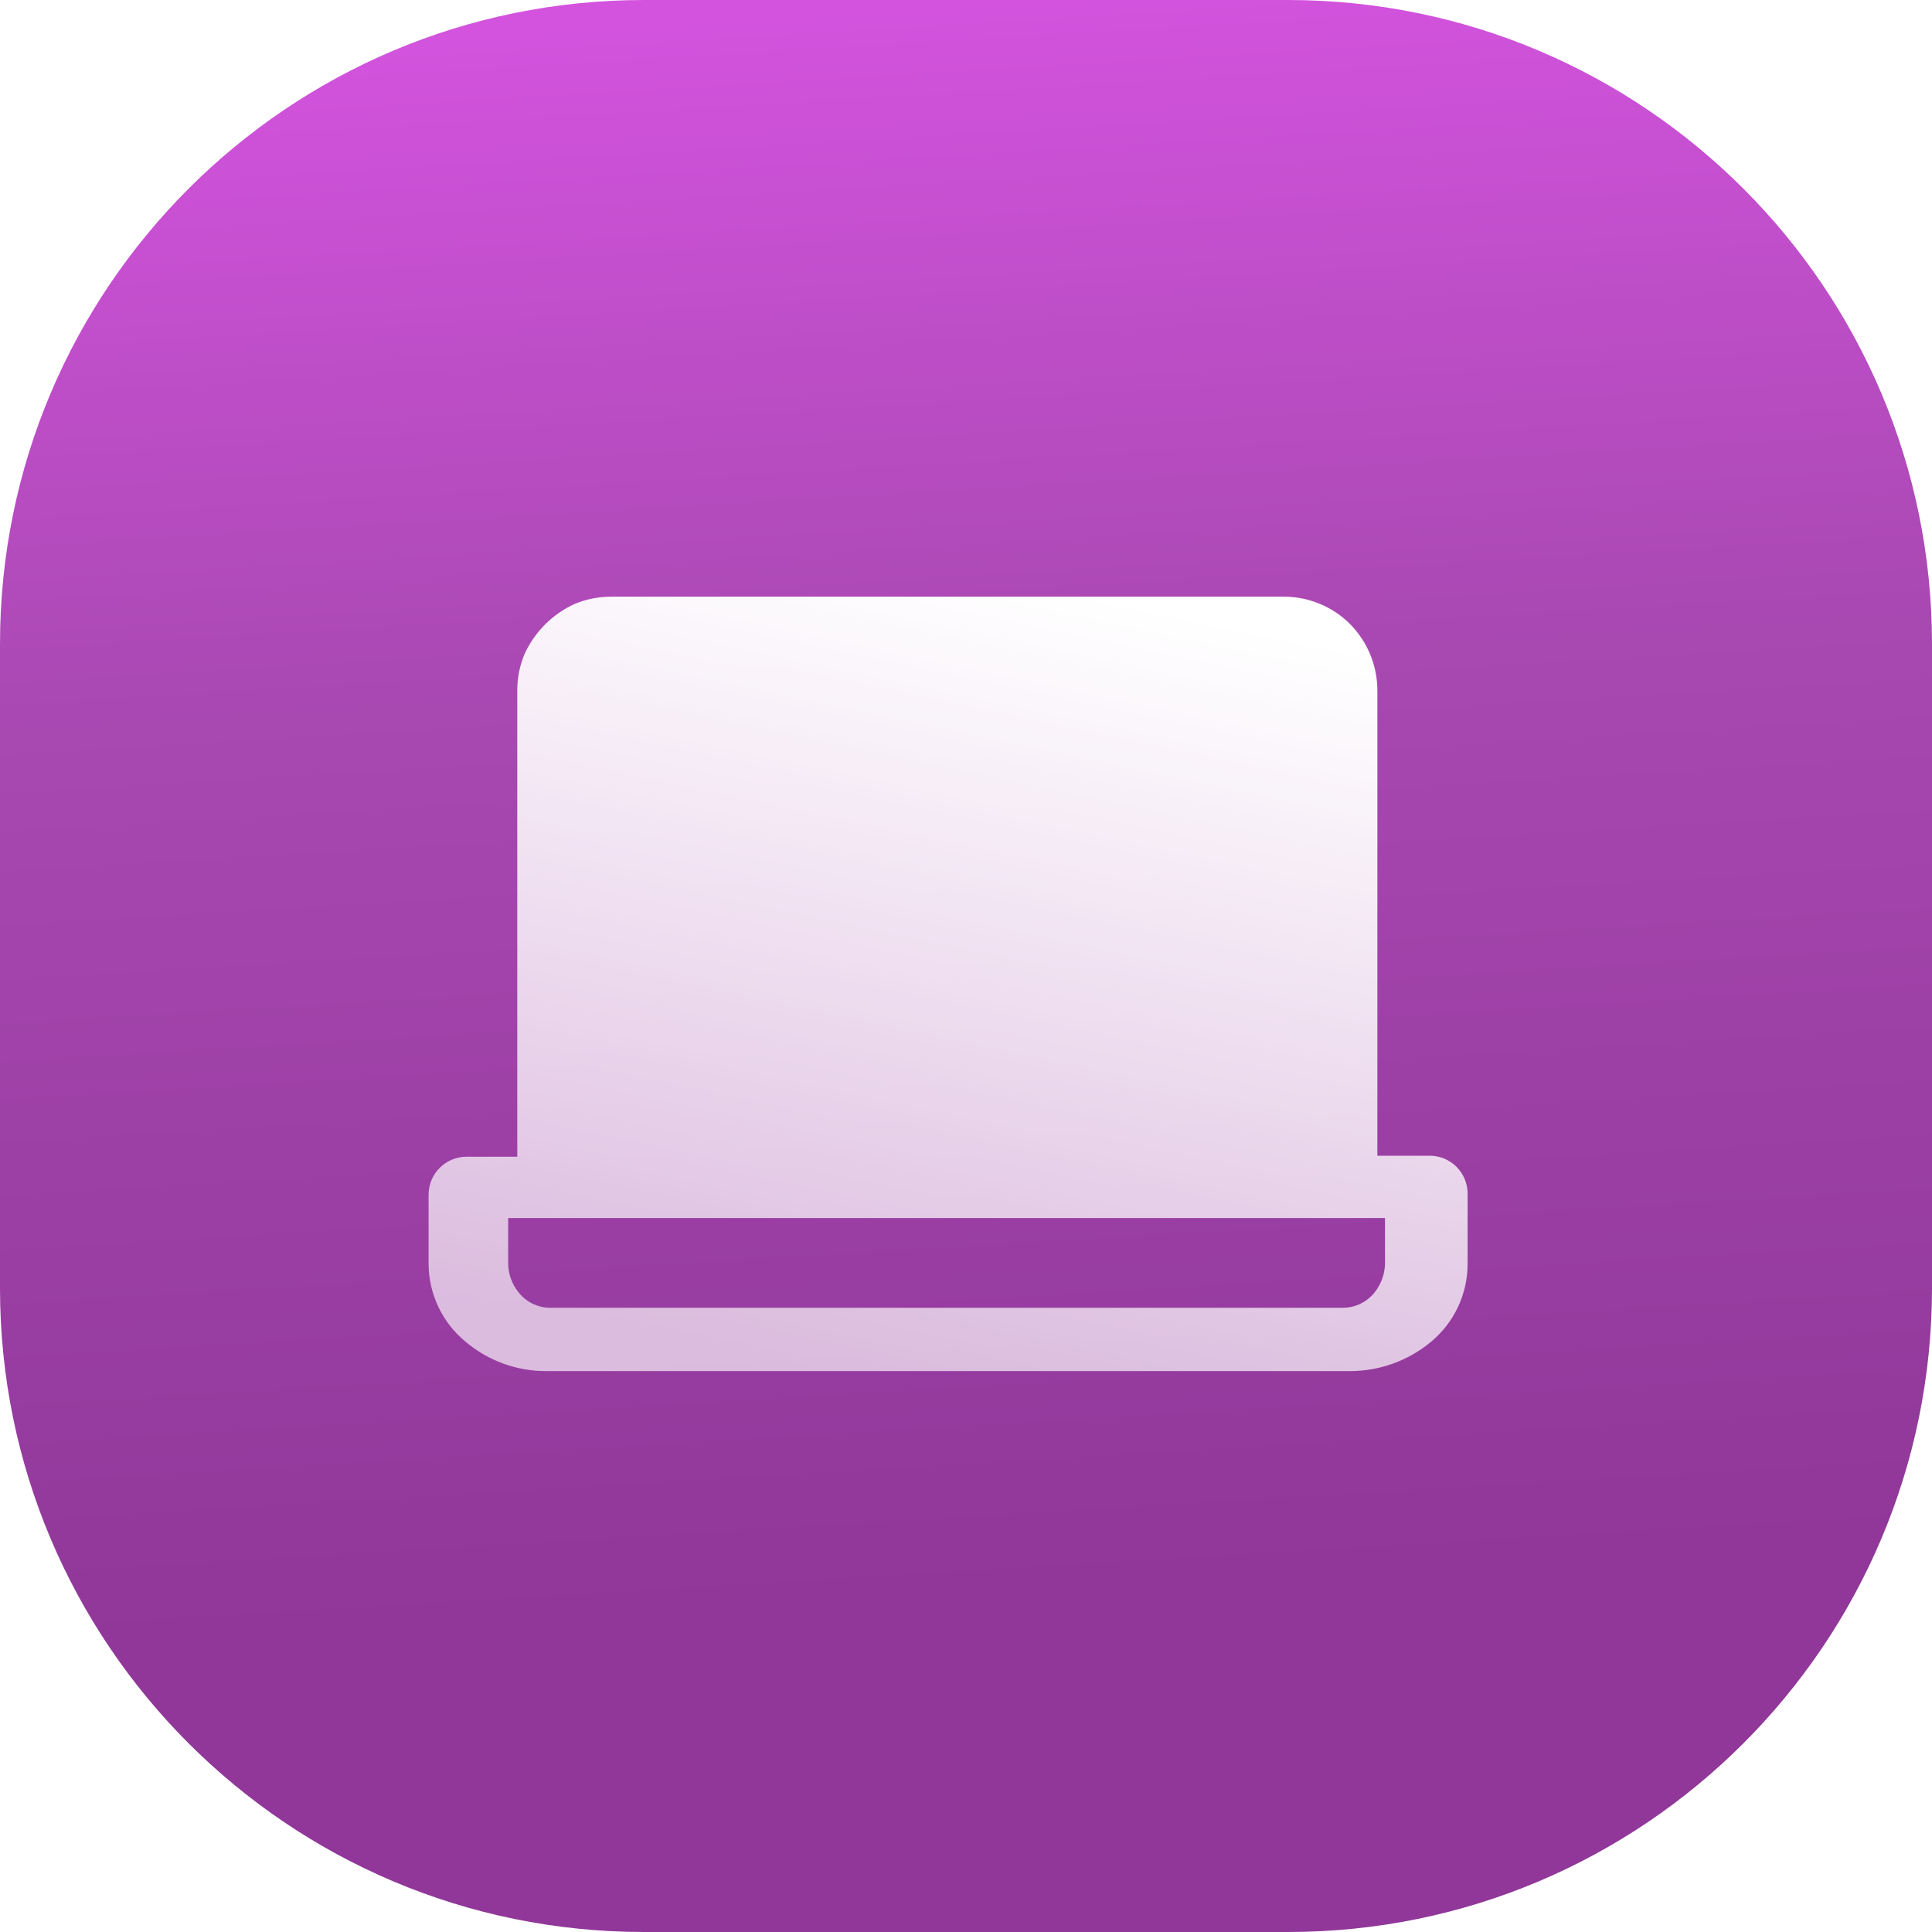
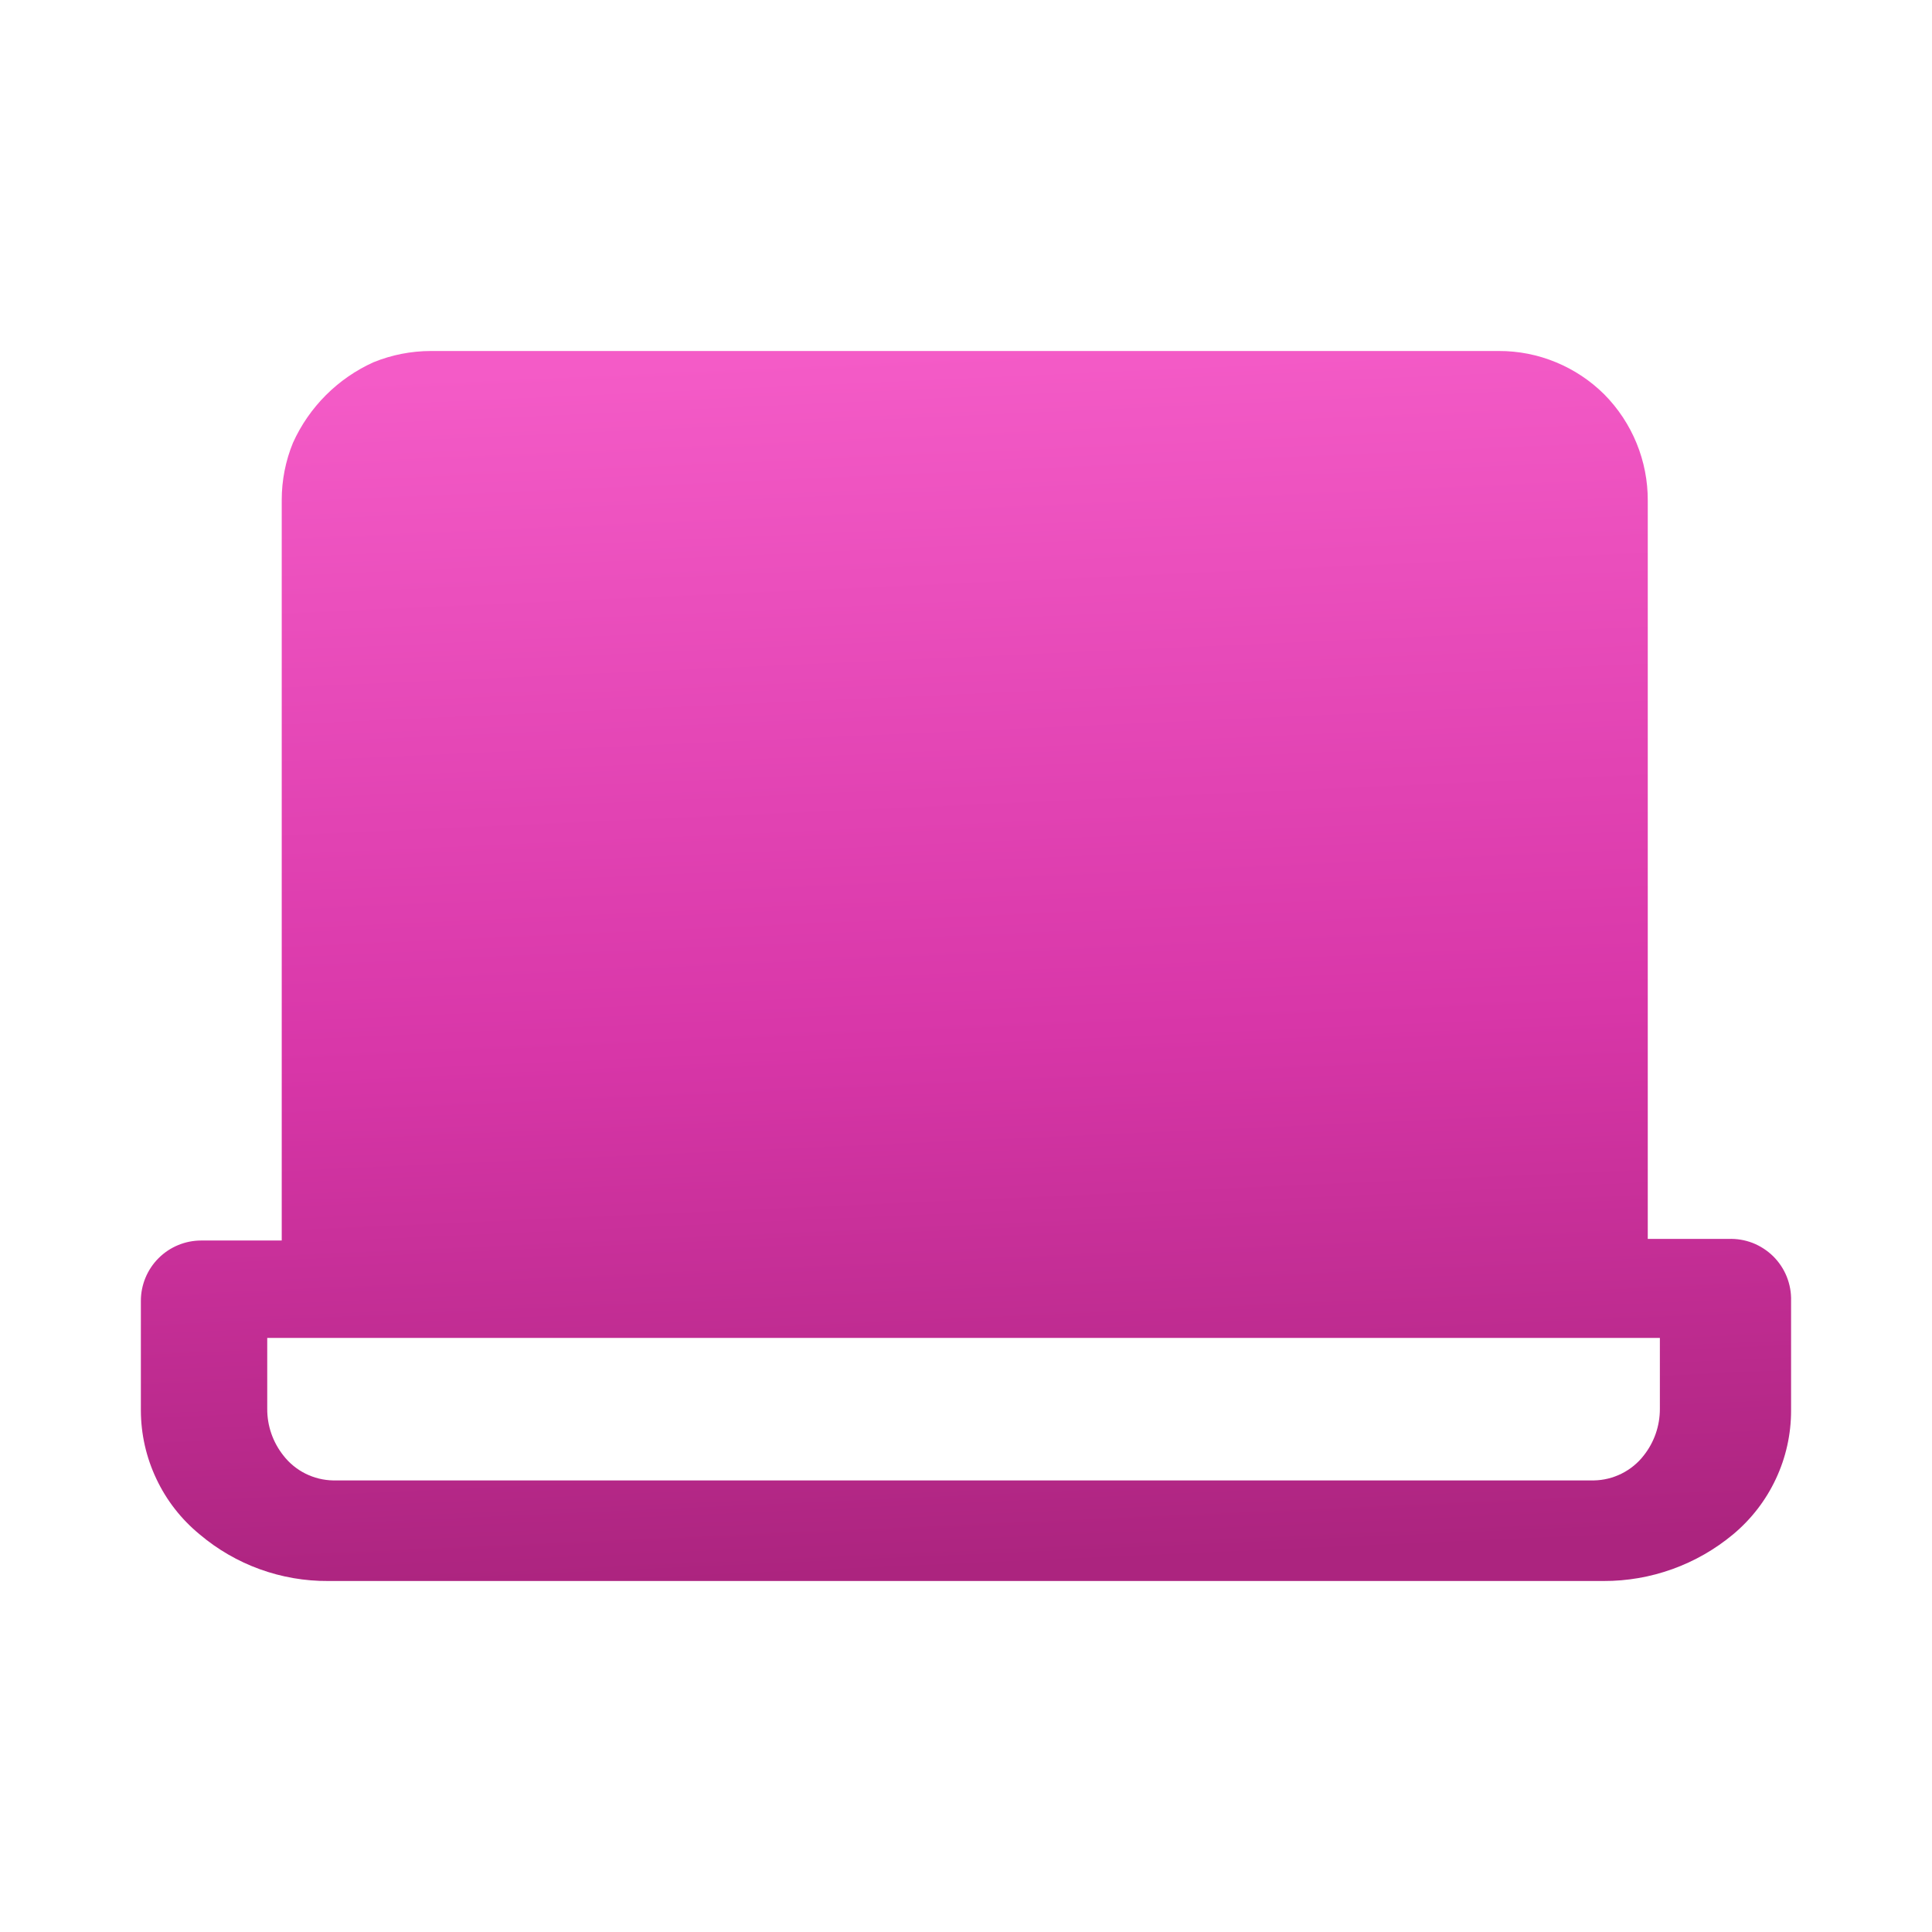
- <svg xmlns="http://www.w3.org/2000/svg" width="54" height="54" viewBox="0 0 54 54" fill="none">
-   <rect width="54" height="54" rx="18" fill="url(#paint0_linear_323_959)" />
-   <path d="M39.915 32.303H38.498V19.312C38.501 18.612 38.226 17.939 37.734 17.442C37.49 17.198 37.2 17.006 36.882 16.875C36.563 16.743 36.222 16.676 35.878 16.677H17.078C16.734 16.678 16.392 16.745 16.073 16.875C15.444 17.159 14.94 17.663 14.656 18.292C14.525 18.611 14.458 18.953 14.458 19.298V32.331H13.041C12.759 32.331 12.489 32.443 12.29 32.642C12.091 32.841 11.979 33.112 11.979 33.393V35.32C11.98 35.737 12.073 36.149 12.252 36.526C12.43 36.904 12.69 37.237 13.013 37.502C13.646 38.038 14.45 38.329 15.279 38.323H37.719C38.553 38.326 39.36 38.035 40 37.502C40.32 37.235 40.577 36.902 40.754 36.525C40.93 36.148 41.021 35.736 41.02 35.32V33.393C41.024 33.248 40.998 33.103 40.944 32.968C40.89 32.833 40.808 32.71 40.705 32.608C40.601 32.506 40.477 32.426 40.342 32.373C40.206 32.321 40.061 32.297 39.915 32.303ZM38.711 35.292C38.712 35.59 38.612 35.879 38.428 36.113C38.324 36.248 38.19 36.357 38.038 36.433C37.886 36.509 37.719 36.55 37.549 36.553H15.364C15.194 36.55 15.027 36.509 14.875 36.433C14.723 36.357 14.59 36.248 14.486 36.113C14.301 35.879 14.201 35.59 14.203 35.292V34.045H38.711V35.292Z" fill="url(#paint1_linear_323_959)" />
+ <svg xmlns="http://www.w3.org/2000/svg" width="34" height="34" viewBox="0 0 34 34" fill="none">
+   <path d="M30.415 21.803H28.998V8.812C29.001 8.112 28.726 7.44 28.234 6.942C27.99 6.699 27.7 6.506 27.382 6.375C27.063 6.243 26.722 6.176 26.378 6.177H7.578C7.234 6.178 6.892 6.245 6.573 6.375C5.944 6.659 5.44 7.163 5.156 7.792C5.025 8.111 4.958 8.453 4.958 8.798V21.831H3.541C3.259 21.831 2.989 21.943 2.79 22.142C2.591 22.341 2.479 22.612 2.479 22.893V24.82C2.48 25.238 2.573 25.649 2.752 26.026C2.93 26.404 3.19 26.737 3.513 27.002C4.146 27.538 4.95 27.829 5.779 27.823H28.219C29.053 27.826 29.86 27.535 30.5 27.002C30.82 26.735 31.077 26.402 31.253 26.025C31.43 25.648 31.521 25.236 31.52 24.82V22.893C31.524 22.748 31.498 22.603 31.444 22.468C31.39 22.333 31.308 22.21 31.205 22.108C31.101 22.006 30.977 21.926 30.842 21.873C30.706 21.821 30.561 21.797 30.415 21.803ZM29.211 24.792C29.212 25.09 29.113 25.379 28.928 25.613C28.824 25.748 28.69 25.857 28.538 25.933C28.386 26.009 28.219 26.05 28.049 26.053H5.864C5.694 26.05 5.527 26.009 5.375 25.933C5.223 25.857 5.09 25.748 4.986 25.613C4.801 25.379 4.701 25.09 4.703 24.792V23.545H29.211V24.792Z" fill="url(#paint0_linear_338_1221)" />
  <defs>
-     <linearGradient id="paint0_linear_323_959" x1="26.787" y1="7.00904e-08" x2="30.013" y2="53.832" gradientUnits="userSpaceOnUse">
-       <stop stop-color="#D353DE" />
-       <stop offset="0.351" stop-color="#A848B1" />
-       <stop offset="0.827" stop-color="#903799" />
-     </linearGradient>
-     <linearGradient id="paint1_linear_323_959" x1="30.602" y1="16.677" x2="25.889" y2="39.059" gradientUnits="userSpaceOnUse">
-       <stop stop-color="white" />
-       <stop offset="1" stop-color="white" stop-opacity="0.65" />
+     <linearGradient id="paint0_linear_338_1221" x1="16.885" y1="6.177" x2="17.85" y2="27.791" gradientUnits="userSpaceOnUse">
+       <stop stop-color="#F45BC7" />
+       <stop offset="0.558" stop-color="#D836A8" />
+       <stop offset="0.99" stop-color="#AC247F" />
    </linearGradient>
  </defs>
</svg>
